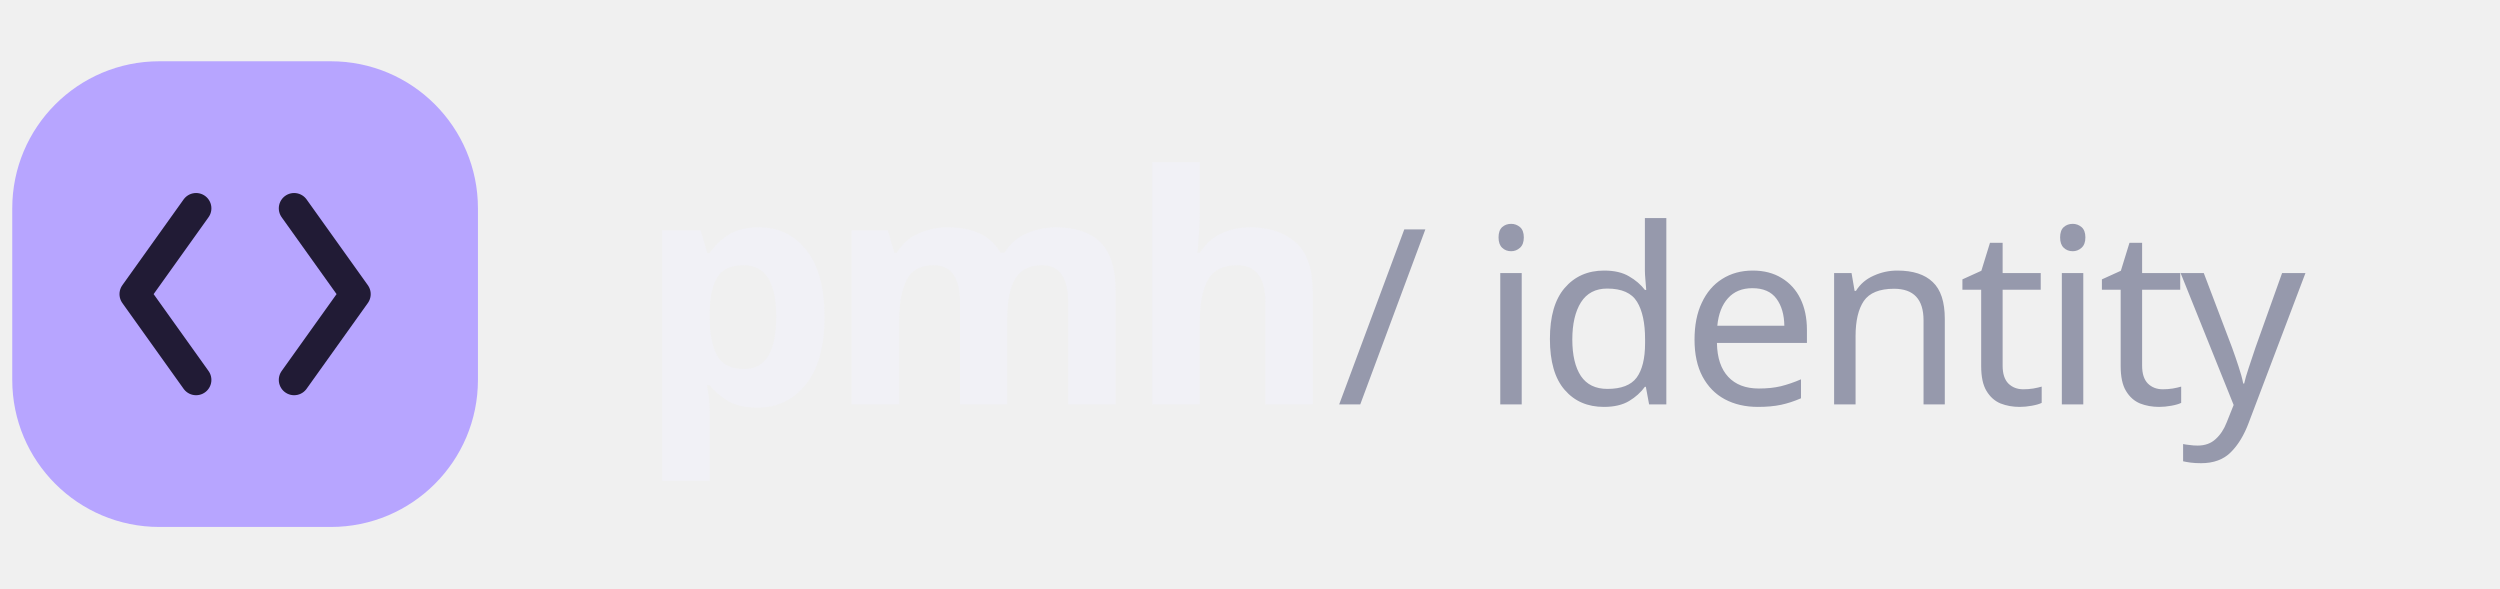
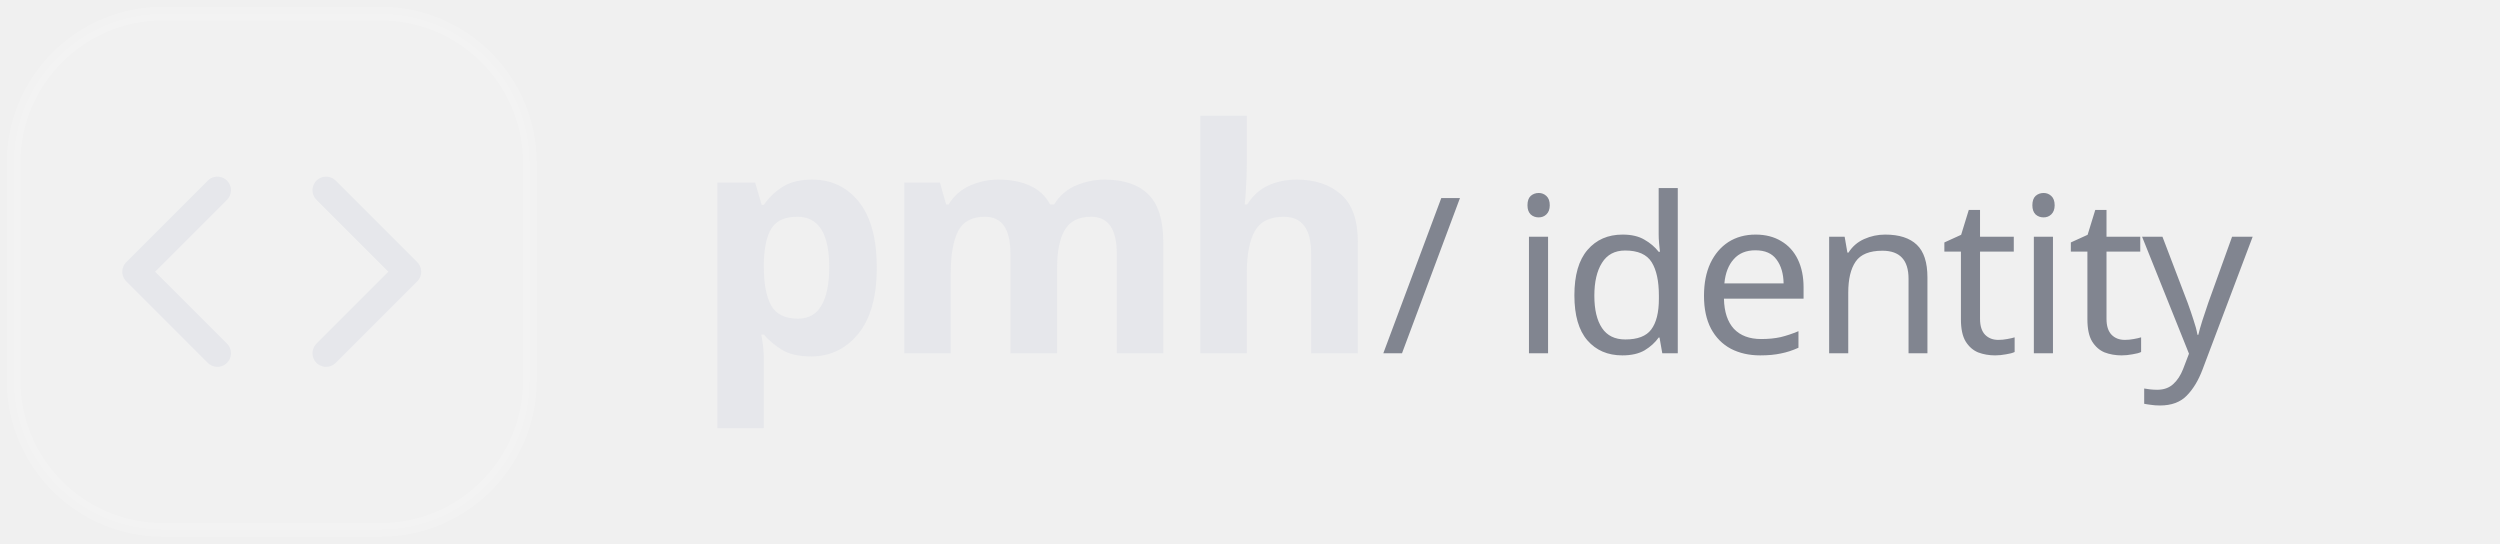
- <svg xmlns="http://www.w3.org/2000/svg" width="204" height="48" viewBox="0 0 204 48" role="img" aria-label="PMH Identity">
-   <rect x="1" y="5" width="38" height="38" rx="12" fill="#b7a5ff" />
-   <path d="m16 17-5 7 5 7m8-14 5 7-5 7" fill="none" stroke="#211b35" stroke-width="2.5" stroke-linecap="round" stroke-linejoin="round" />
-   <text x="52" y="33" fill="#f1f1f6" font-family="system-ui,sans-serif" font-size="26" font-weight="650" letter-spacing="-1">pmh<tspan fill="#9699ac" font-weight="400" font-size="20" letter-spacing="-.5"> / identity</tspan>
+ <svg xmlns="http://www.w3.org/2000/svg" width="184" height="40" viewBox="0 0 184 40" role="img" aria-label="PMH Identity">
+   <rect x="1" y="1" width="38" height="38" rx="11" fill="#ffffff" fill-opacity=".04" stroke="#ffffff" stroke-opacity=".16" />
+   <path d="m16 14-6 6 6 6m8-12 6 6-6 6" fill="none" stroke="#e6e7eb" stroke-width="2" stroke-linecap="round" stroke-linejoin="round" />
+   <text x="51" y="26" fill="#e6e7eb" font-family="system-ui,sans-serif" font-size="23" font-weight="650" letter-spacing="-.8">pmh<tspan fill="#818590" font-weight="400" font-size="16" letter-spacing="-.3"> / identity</tspan>
  </text>
</svg>
